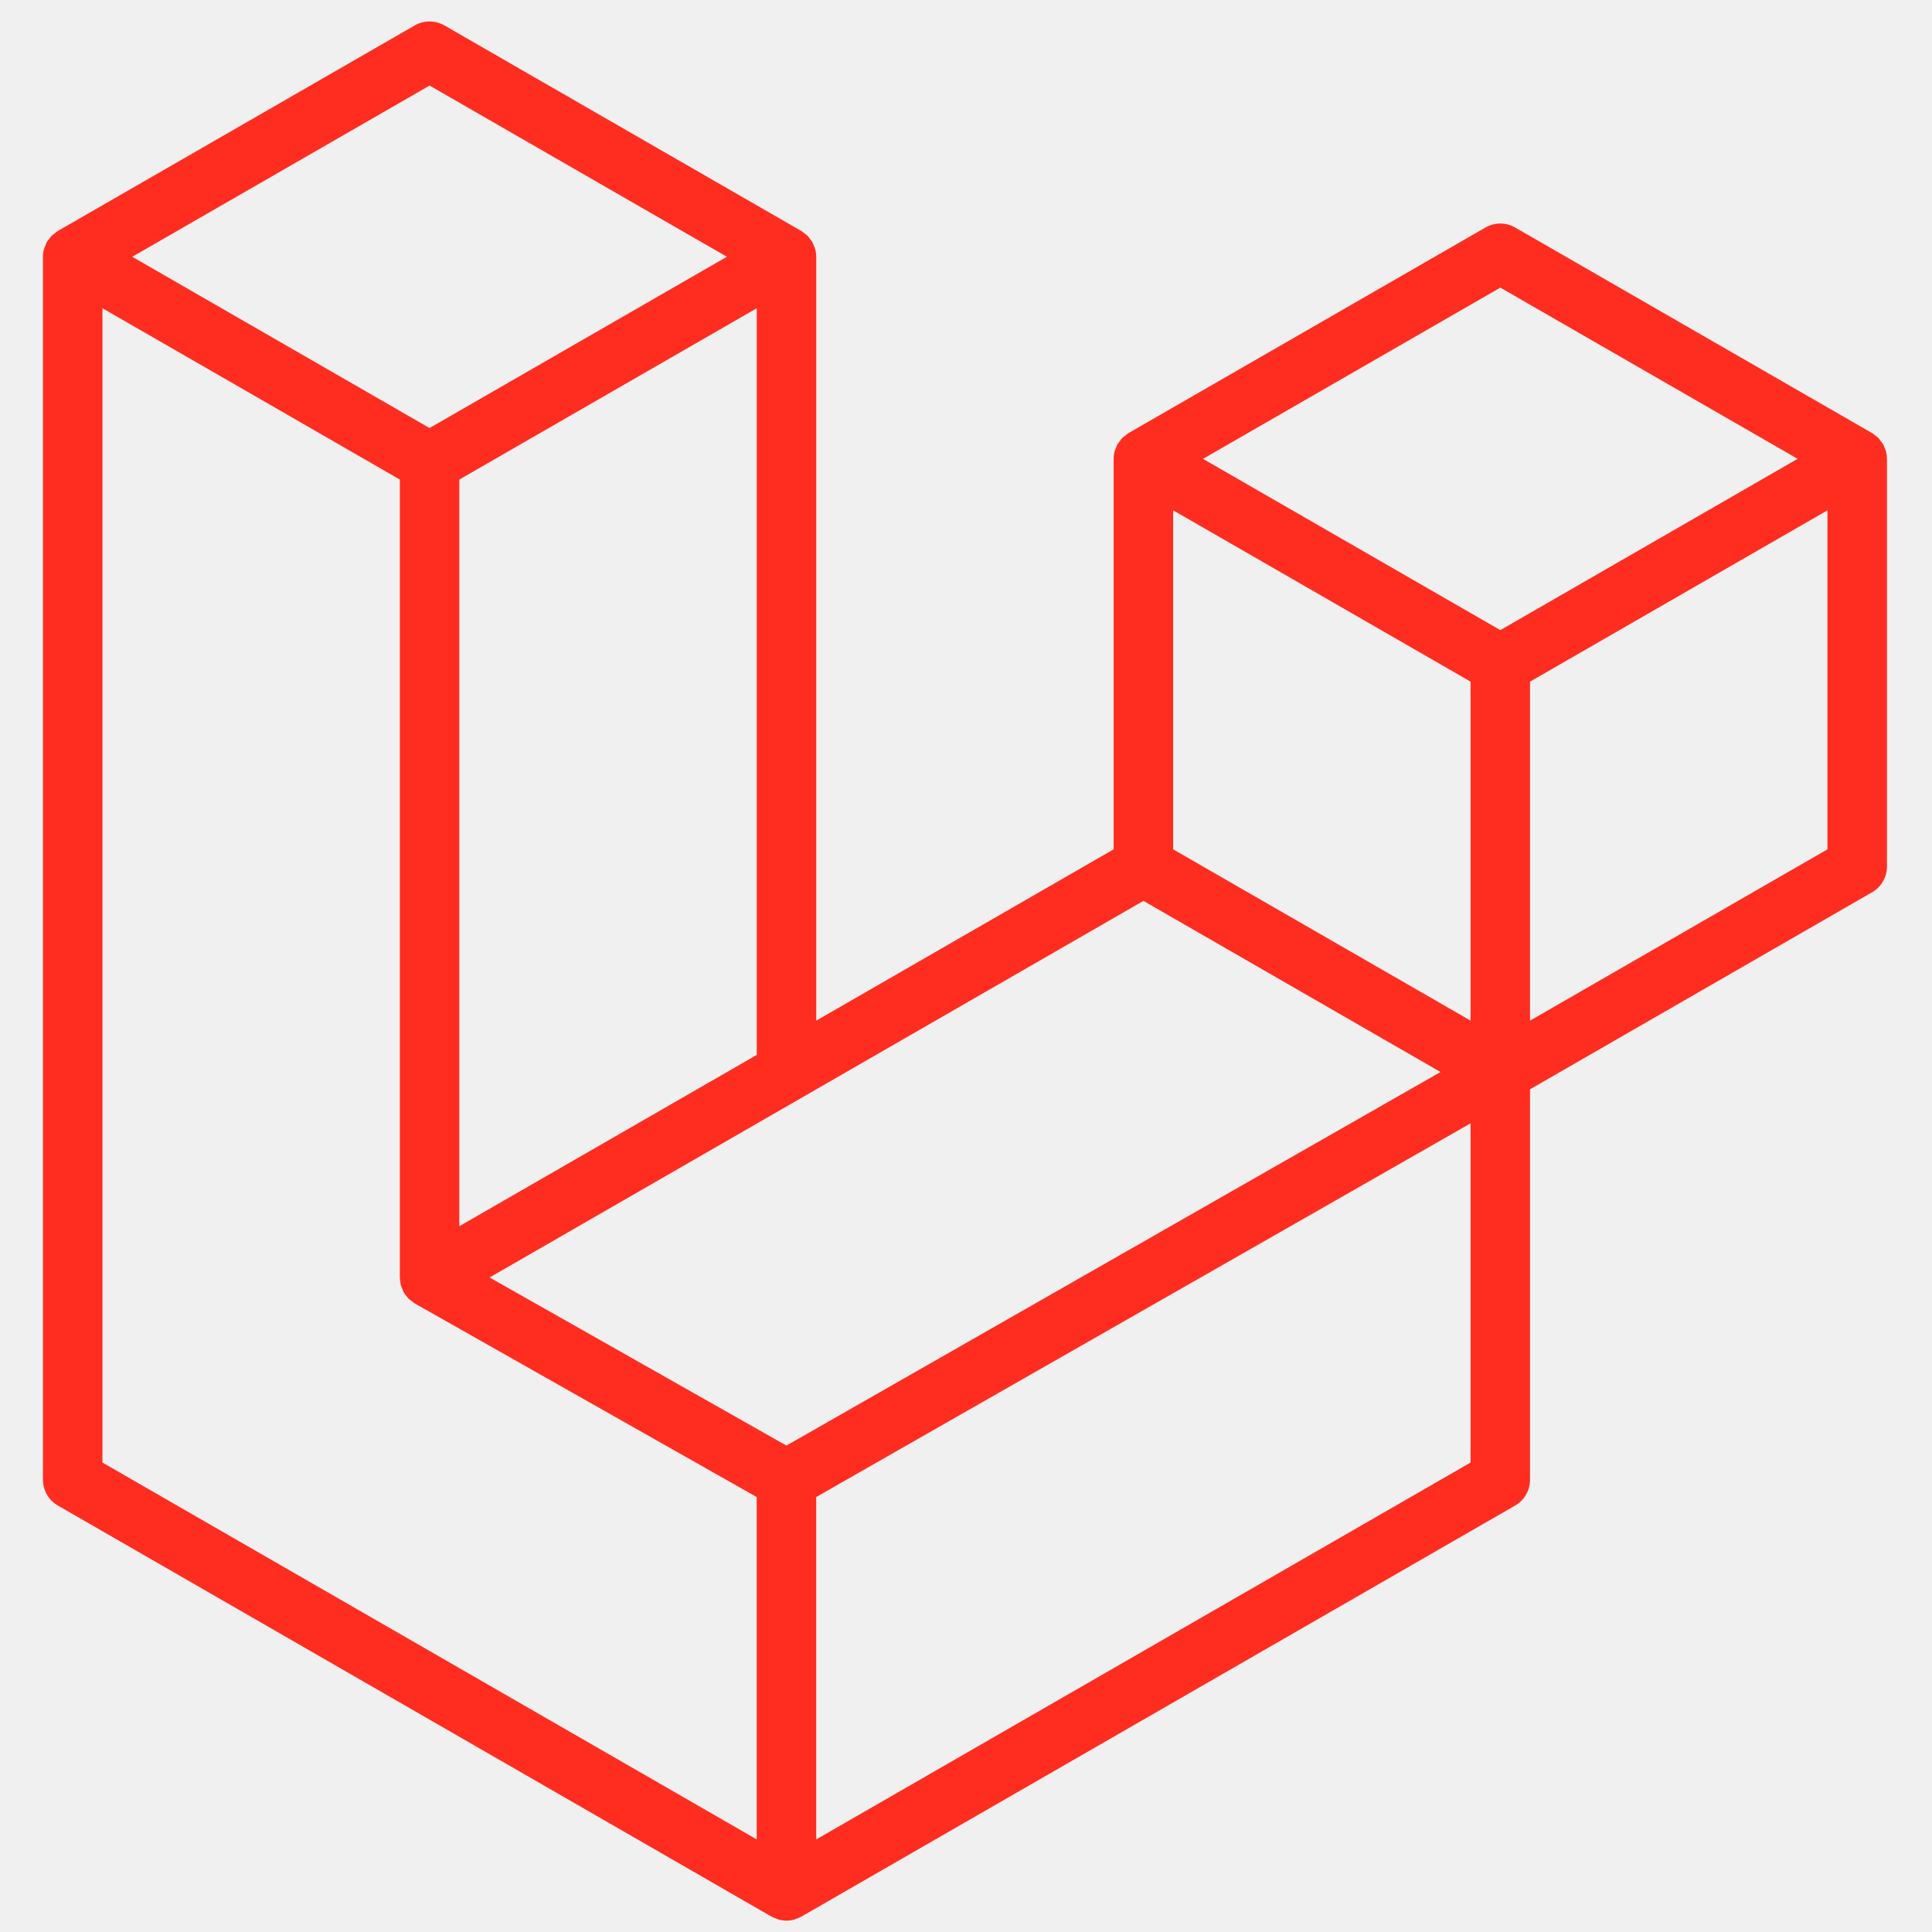
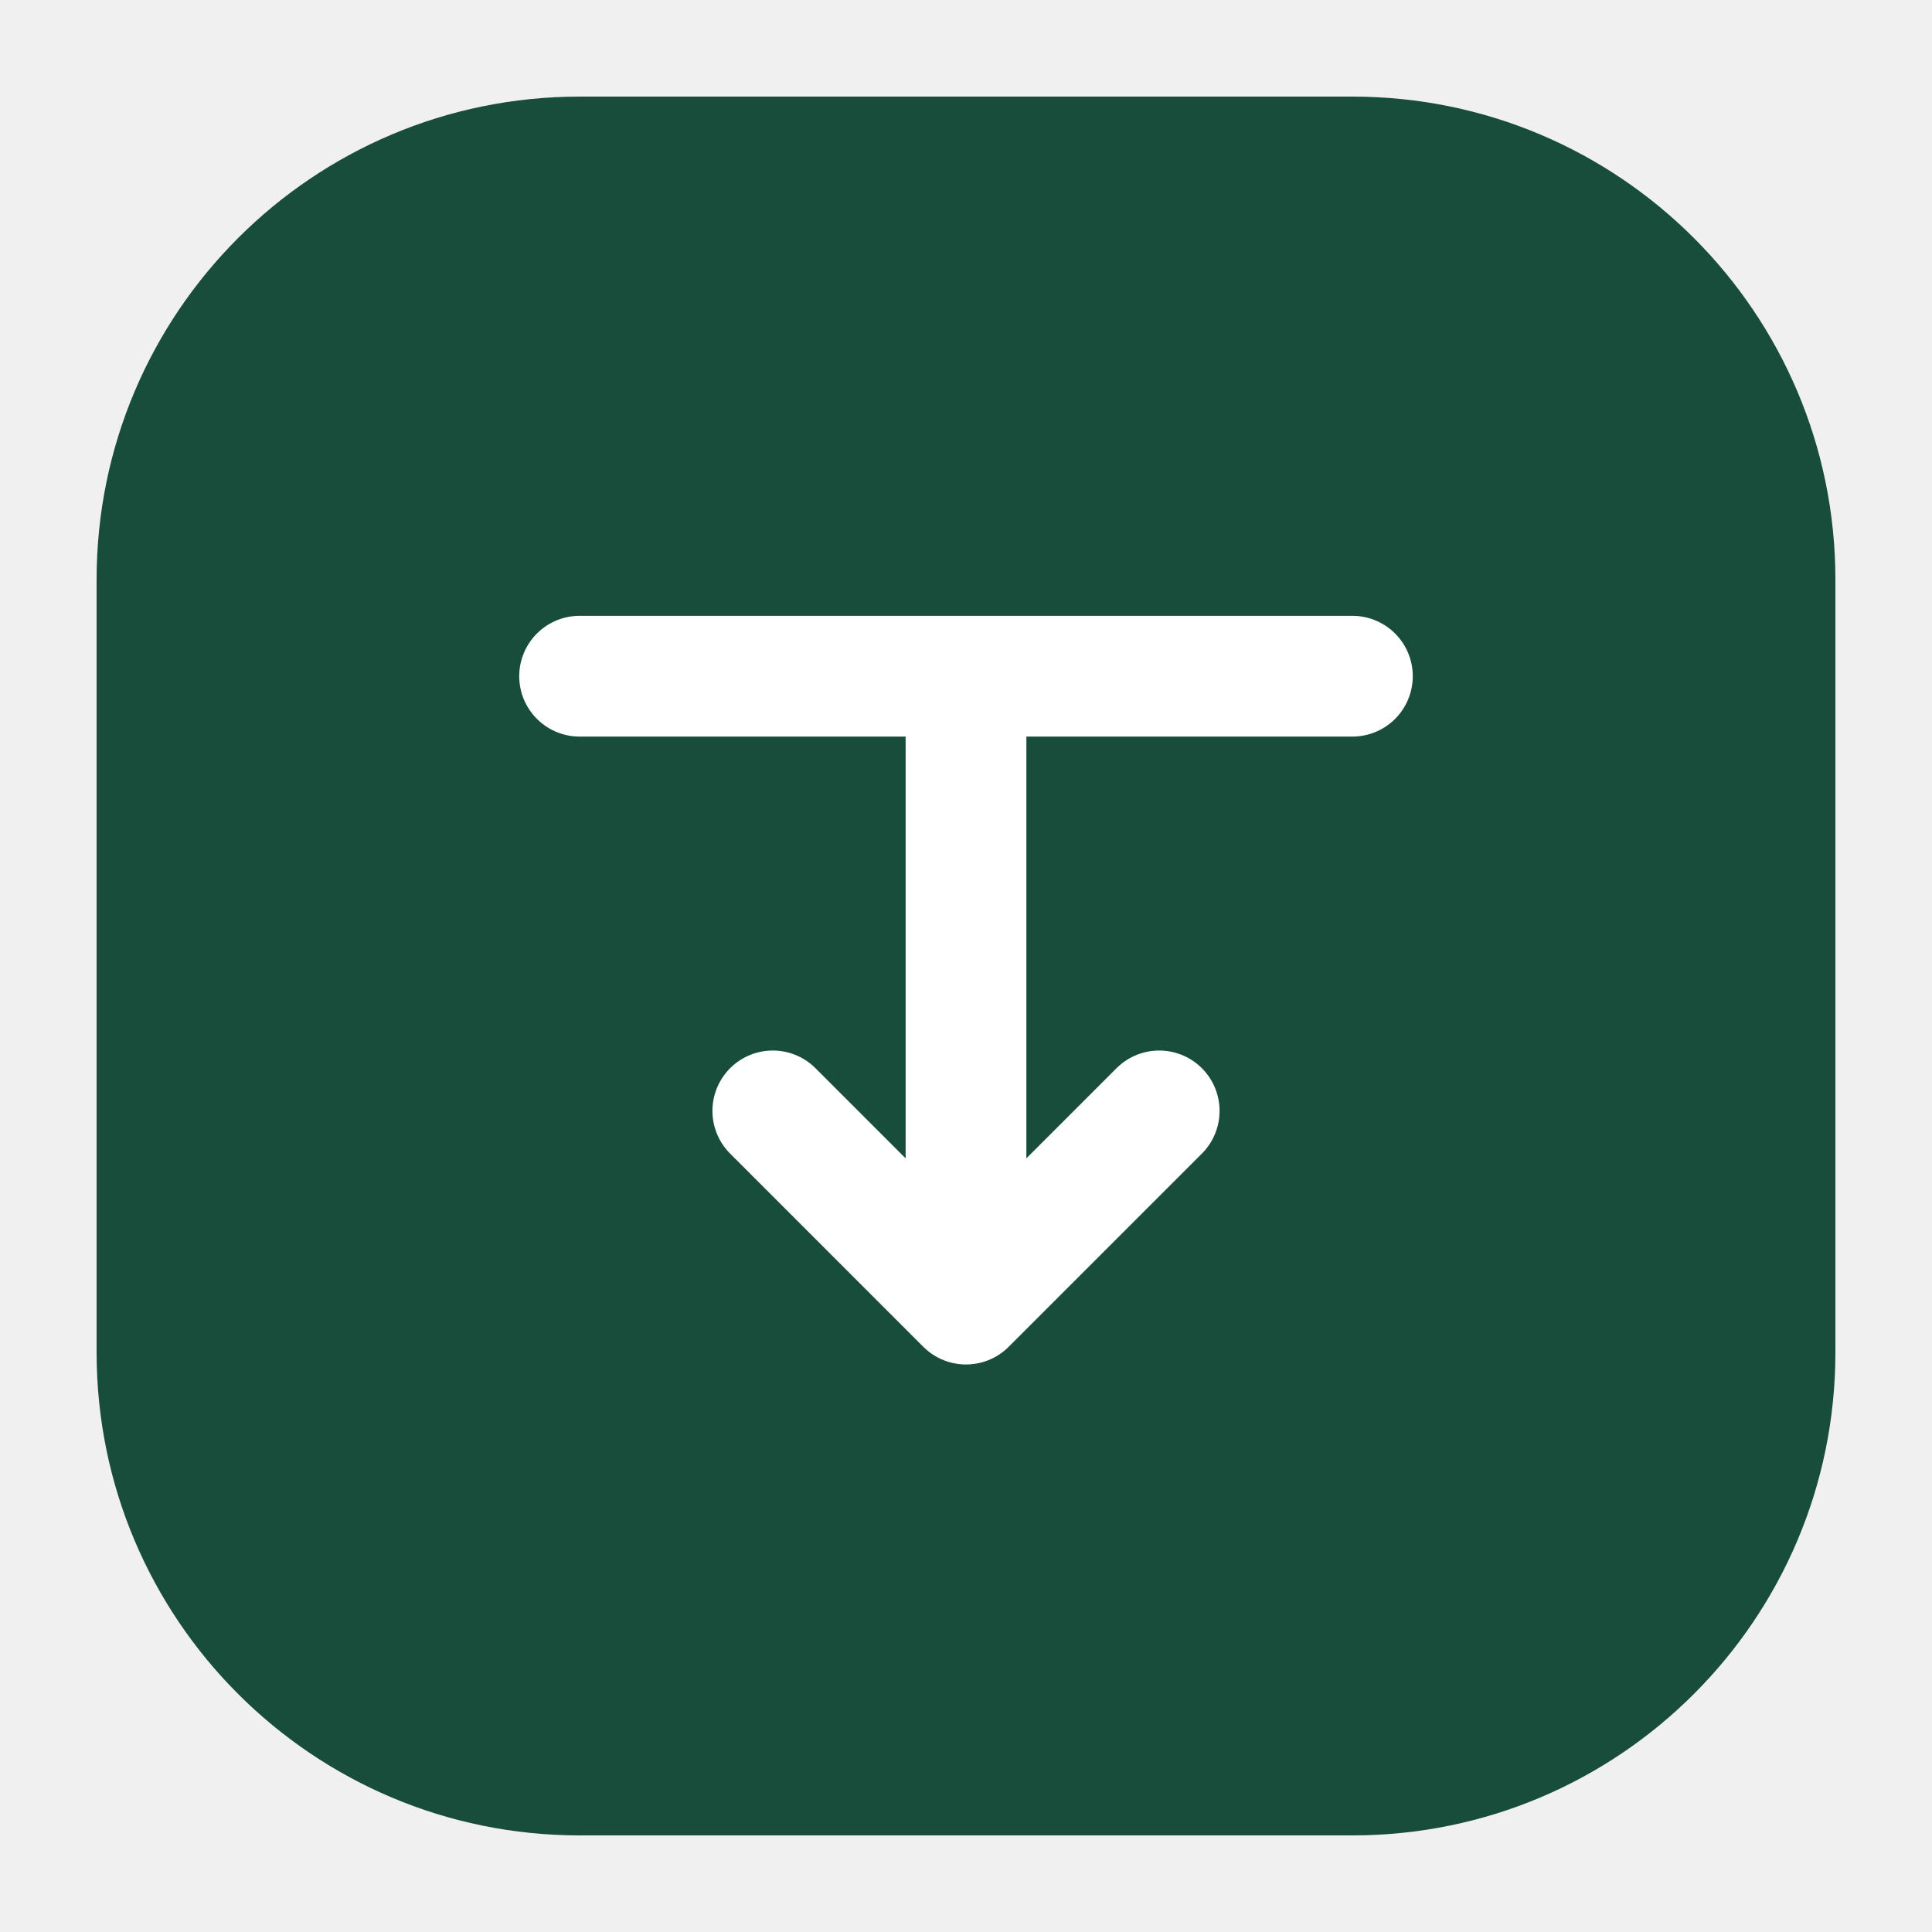
- <svg xmlns="http://www.w3.org/2000/svg" width="166" height="166" viewBox="0 0 166 166" fill="none">
-   <path fill-rule="evenodd" clip-rule="evenodd" d="M162.041 38.759C162.099 38.977 162.129 39.201 162.13 39.426V74.452C162.13 74.902 162.011 75.344 161.786 75.733C161.561 76.122 161.237 76.444 160.847 76.668L131.462 93.594V127.141C131.462 128.054 130.977 128.897 130.186 129.357L68.847 164.683C68.707 164.763 68.554 164.814 68.401 164.868C68.343 164.887 68.289 164.922 68.228 164.938C67.8 165.051 67.349 165.051 66.92 164.938C66.85 164.919 66.786 164.881 66.719 164.855C66.579 164.804 66.432 164.76 66.298 164.683L4.972 129.357C4.583 129.133 4.259 128.81 4.034 128.421C3.808 128.032 3.69 127.591 3.689 127.141L3.689 22.063C3.689 21.834 3.721 21.61 3.779 21.393C3.798 21.32 3.843 21.253 3.868 21.179C3.916 21.045 3.961 20.908 4.031 20.783C4.079 20.7 4.149 20.633 4.206 20.557C4.28 20.454 4.347 20.349 4.433 20.26C4.506 20.186 4.602 20.132 4.685 20.068C4.778 19.992 4.861 19.909 4.966 19.848L35.633 2.185C36.022 1.961 36.462 1.844 36.91 1.844C37.358 1.844 37.798 1.961 38.186 2.185L68.851 19.848H68.857C68.959 19.912 69.045 19.992 69.138 20.065C69.221 20.129 69.313 20.186 69.387 20.257C69.476 20.349 69.54 20.454 69.616 20.557C69.671 20.633 69.744 20.7 69.789 20.783C69.862 20.911 69.904 21.045 69.955 21.179C69.98 21.253 70.025 21.32 70.044 21.396C70.103 21.614 70.133 21.838 70.133 22.063V87.694L95.686 72.974V39.423C95.686 39.2 95.718 38.973 95.775 38.759C95.798 38.683 95.839 38.615 95.865 38.542C95.916 38.408 95.96 38.271 96.031 38.146C96.079 38.063 96.149 37.996 96.203 37.92C96.279 37.818 96.343 37.712 96.433 37.623C96.506 37.549 96.599 37.495 96.681 37.431C96.777 37.355 96.86 37.272 96.962 37.211L127.633 19.548C128.021 19.324 128.461 19.206 128.91 19.206C129.358 19.206 129.798 19.324 130.186 19.548L160.85 37.211C160.959 37.275 161.042 37.355 161.137 37.428C161.217 37.492 161.31 37.549 161.383 37.62C161.473 37.712 161.536 37.818 161.613 37.92C161.67 37.996 161.741 38.063 161.785 38.146C161.859 38.271 161.9 38.408 161.951 38.542C161.98 38.615 162.021 38.683 162.041 38.759ZM157.018 72.974V43.848L146.287 50.028L131.462 58.568V87.694L157.021 72.974H157.018ZM126.354 125.663V96.518L111.771 104.85L70.13 128.626V158.046L126.354 125.663ZM8.801 26.485V125.663L65.018 158.043V128.629L35.649 112L35.64 111.994L35.627 111.988C35.528 111.93 35.445 111.847 35.353 111.777C35.273 111.713 35.18 111.662 35.11 111.592L35.104 111.582C35.021 111.502 34.963 111.403 34.893 111.314C34.829 111.228 34.753 111.154 34.702 111.065L34.699 111.055C34.641 110.96 34.606 110.845 34.565 110.736C34.523 110.64 34.469 110.551 34.443 110.449C34.411 110.328 34.405 110.197 34.392 110.072C34.379 109.976 34.354 109.881 34.354 109.785V109.778V41.205L19.532 32.662L8.801 26.485ZM36.913 7.35L11.364 22.063L36.907 36.777L62.453 22.06L36.907 7.35H36.913ZM50.2 99.174L65.022 90.637V26.485L54.291 32.665L39.466 41.205V105.357L50.2 99.174ZM128.91 24.713L103.363 39.426L128.91 54.14L154.453 39.423L128.91 24.713ZM126.354 58.568L111.529 50.028L100.798 43.848V72.974L115.619 81.511L126.354 87.694V58.568ZM67.571 124.205L105.042 102.803L123.772 92.109L98.245 77.405L68.854 94.334L42.066 109.762L67.571 124.205Z" fill="#FF2D20" />
+ <svg xmlns="http://www.w3.org/2000/svg" viewBox="0 0 40 40">
+   <rect x="2" y="2" width="36" height="36" rx="10" fill="#174d3a" />
+   <path d="M12 14h16M20 14v13m0 0-4-4m4 4 4-4" fill="none" stroke="#fff" stroke-width="2.5" stroke-linecap="round" stroke-linejoin="round" />
</svg>
